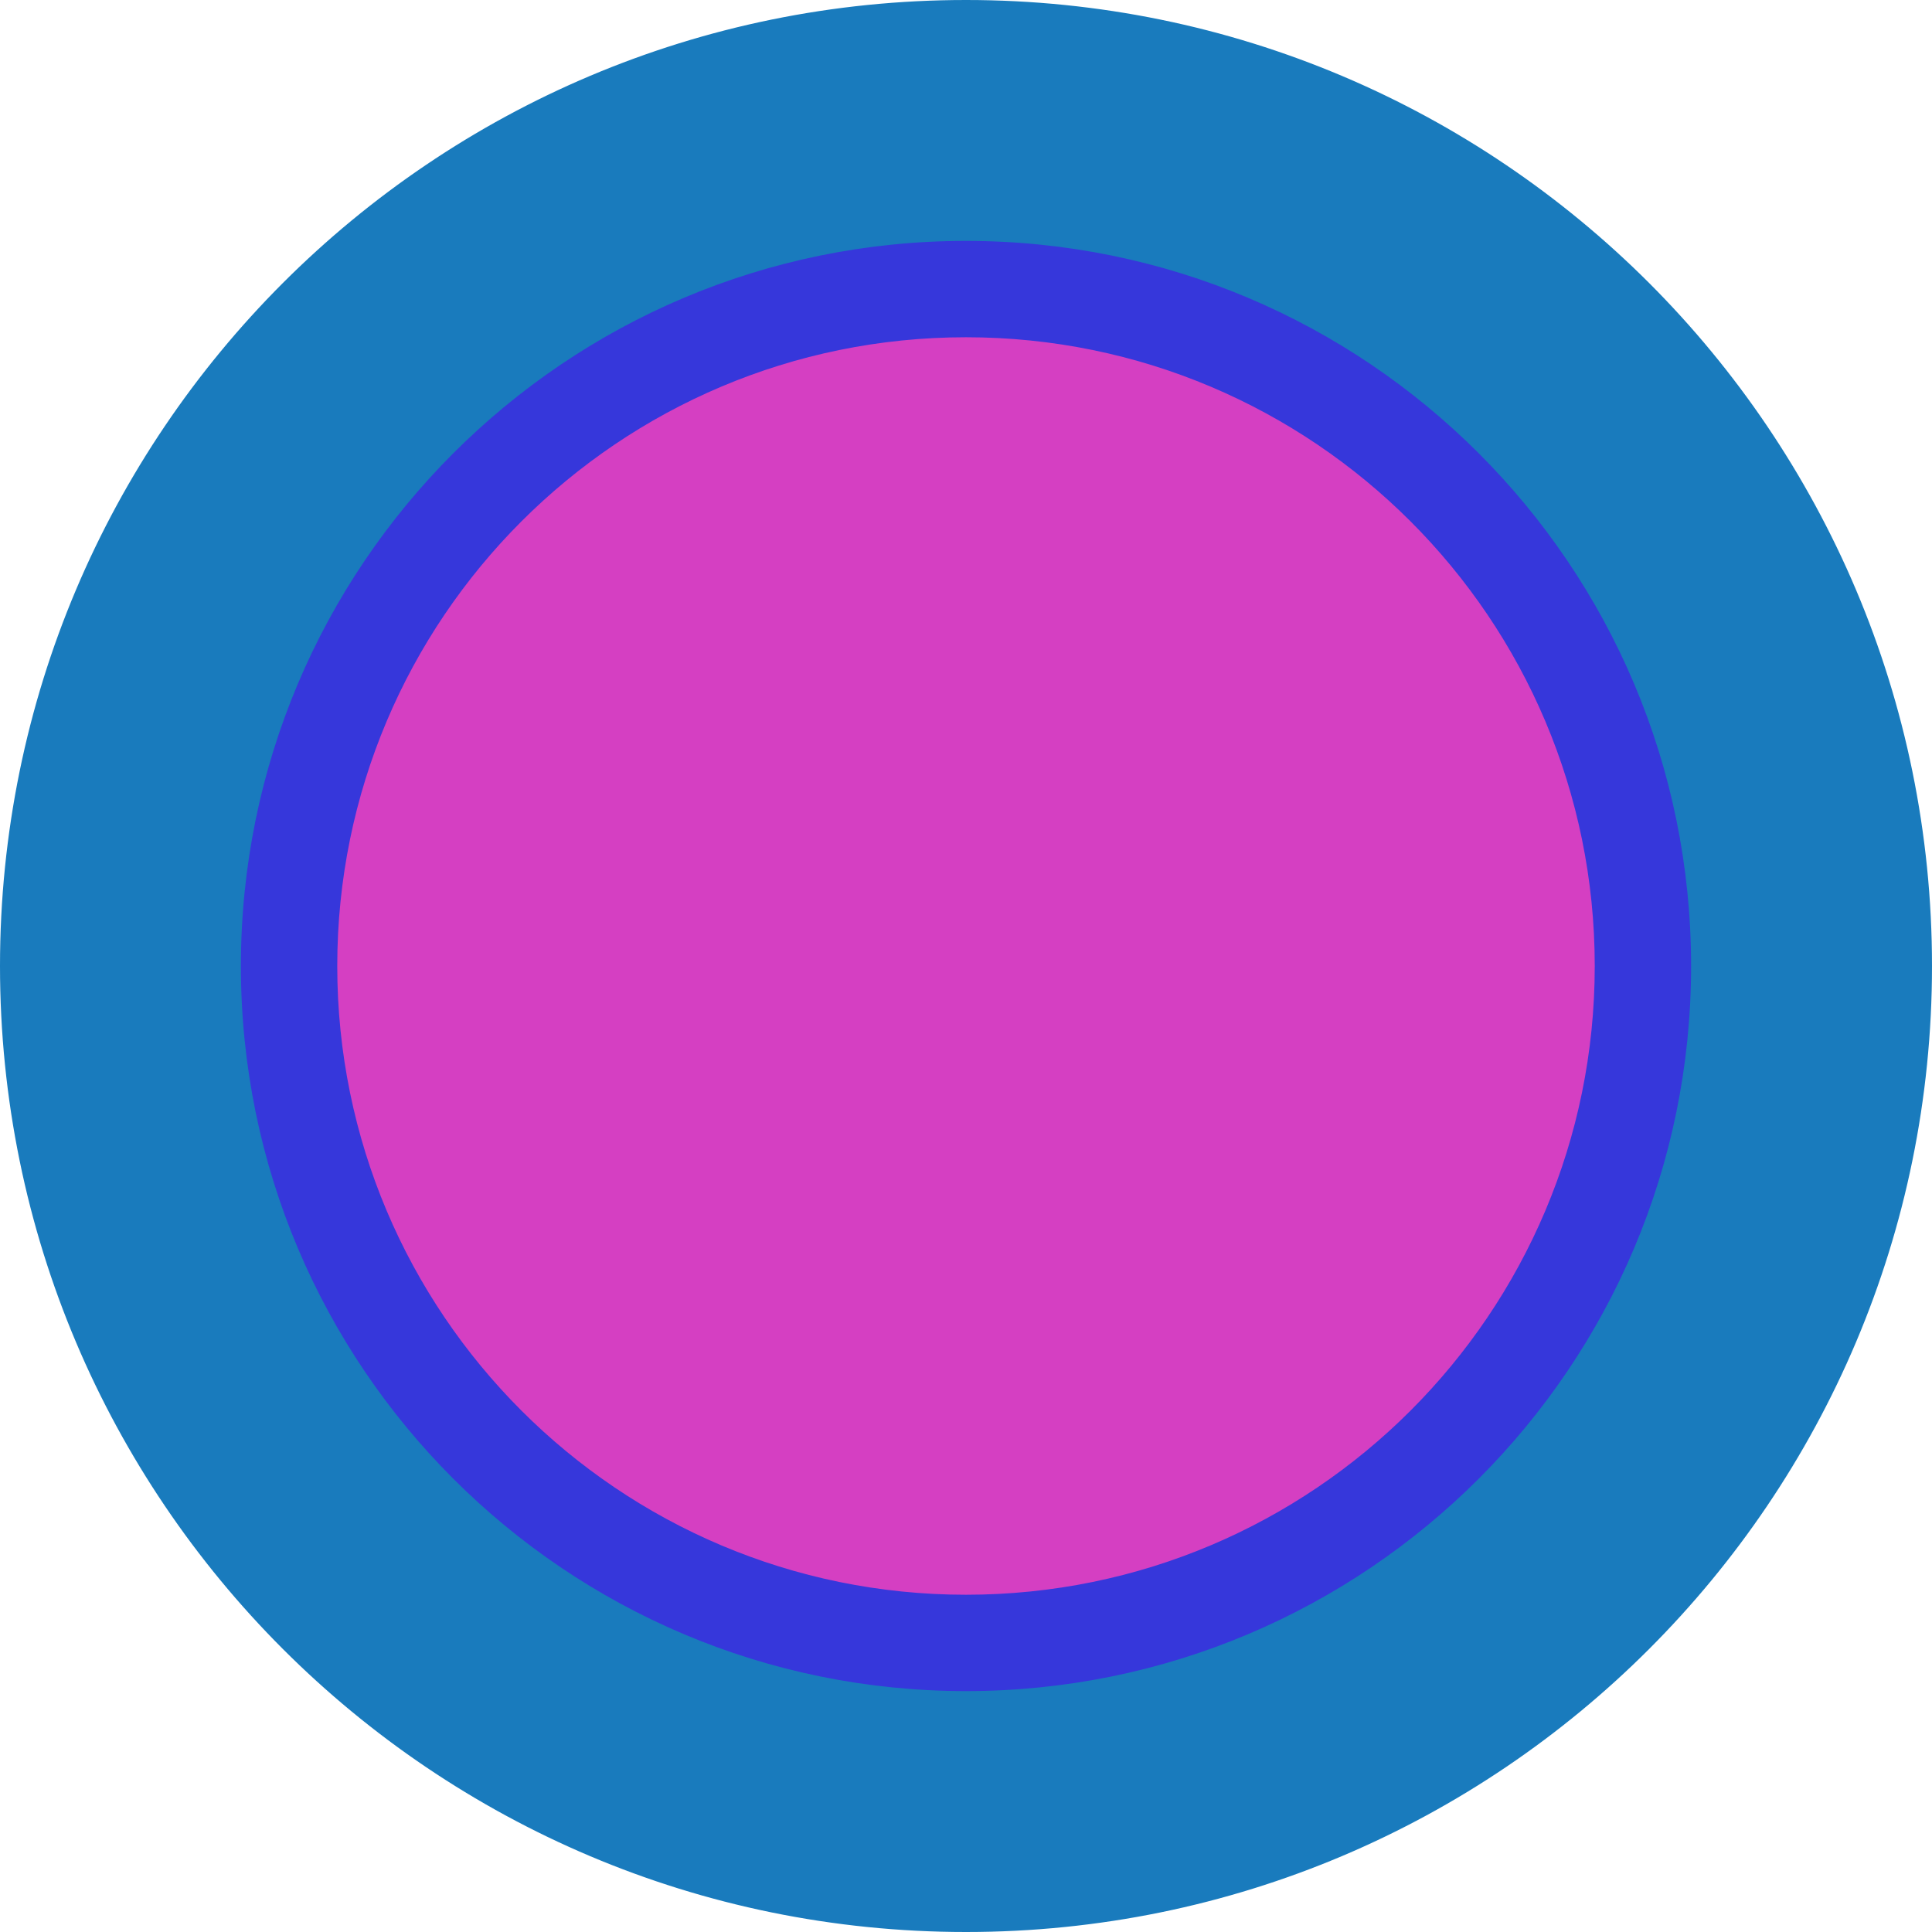
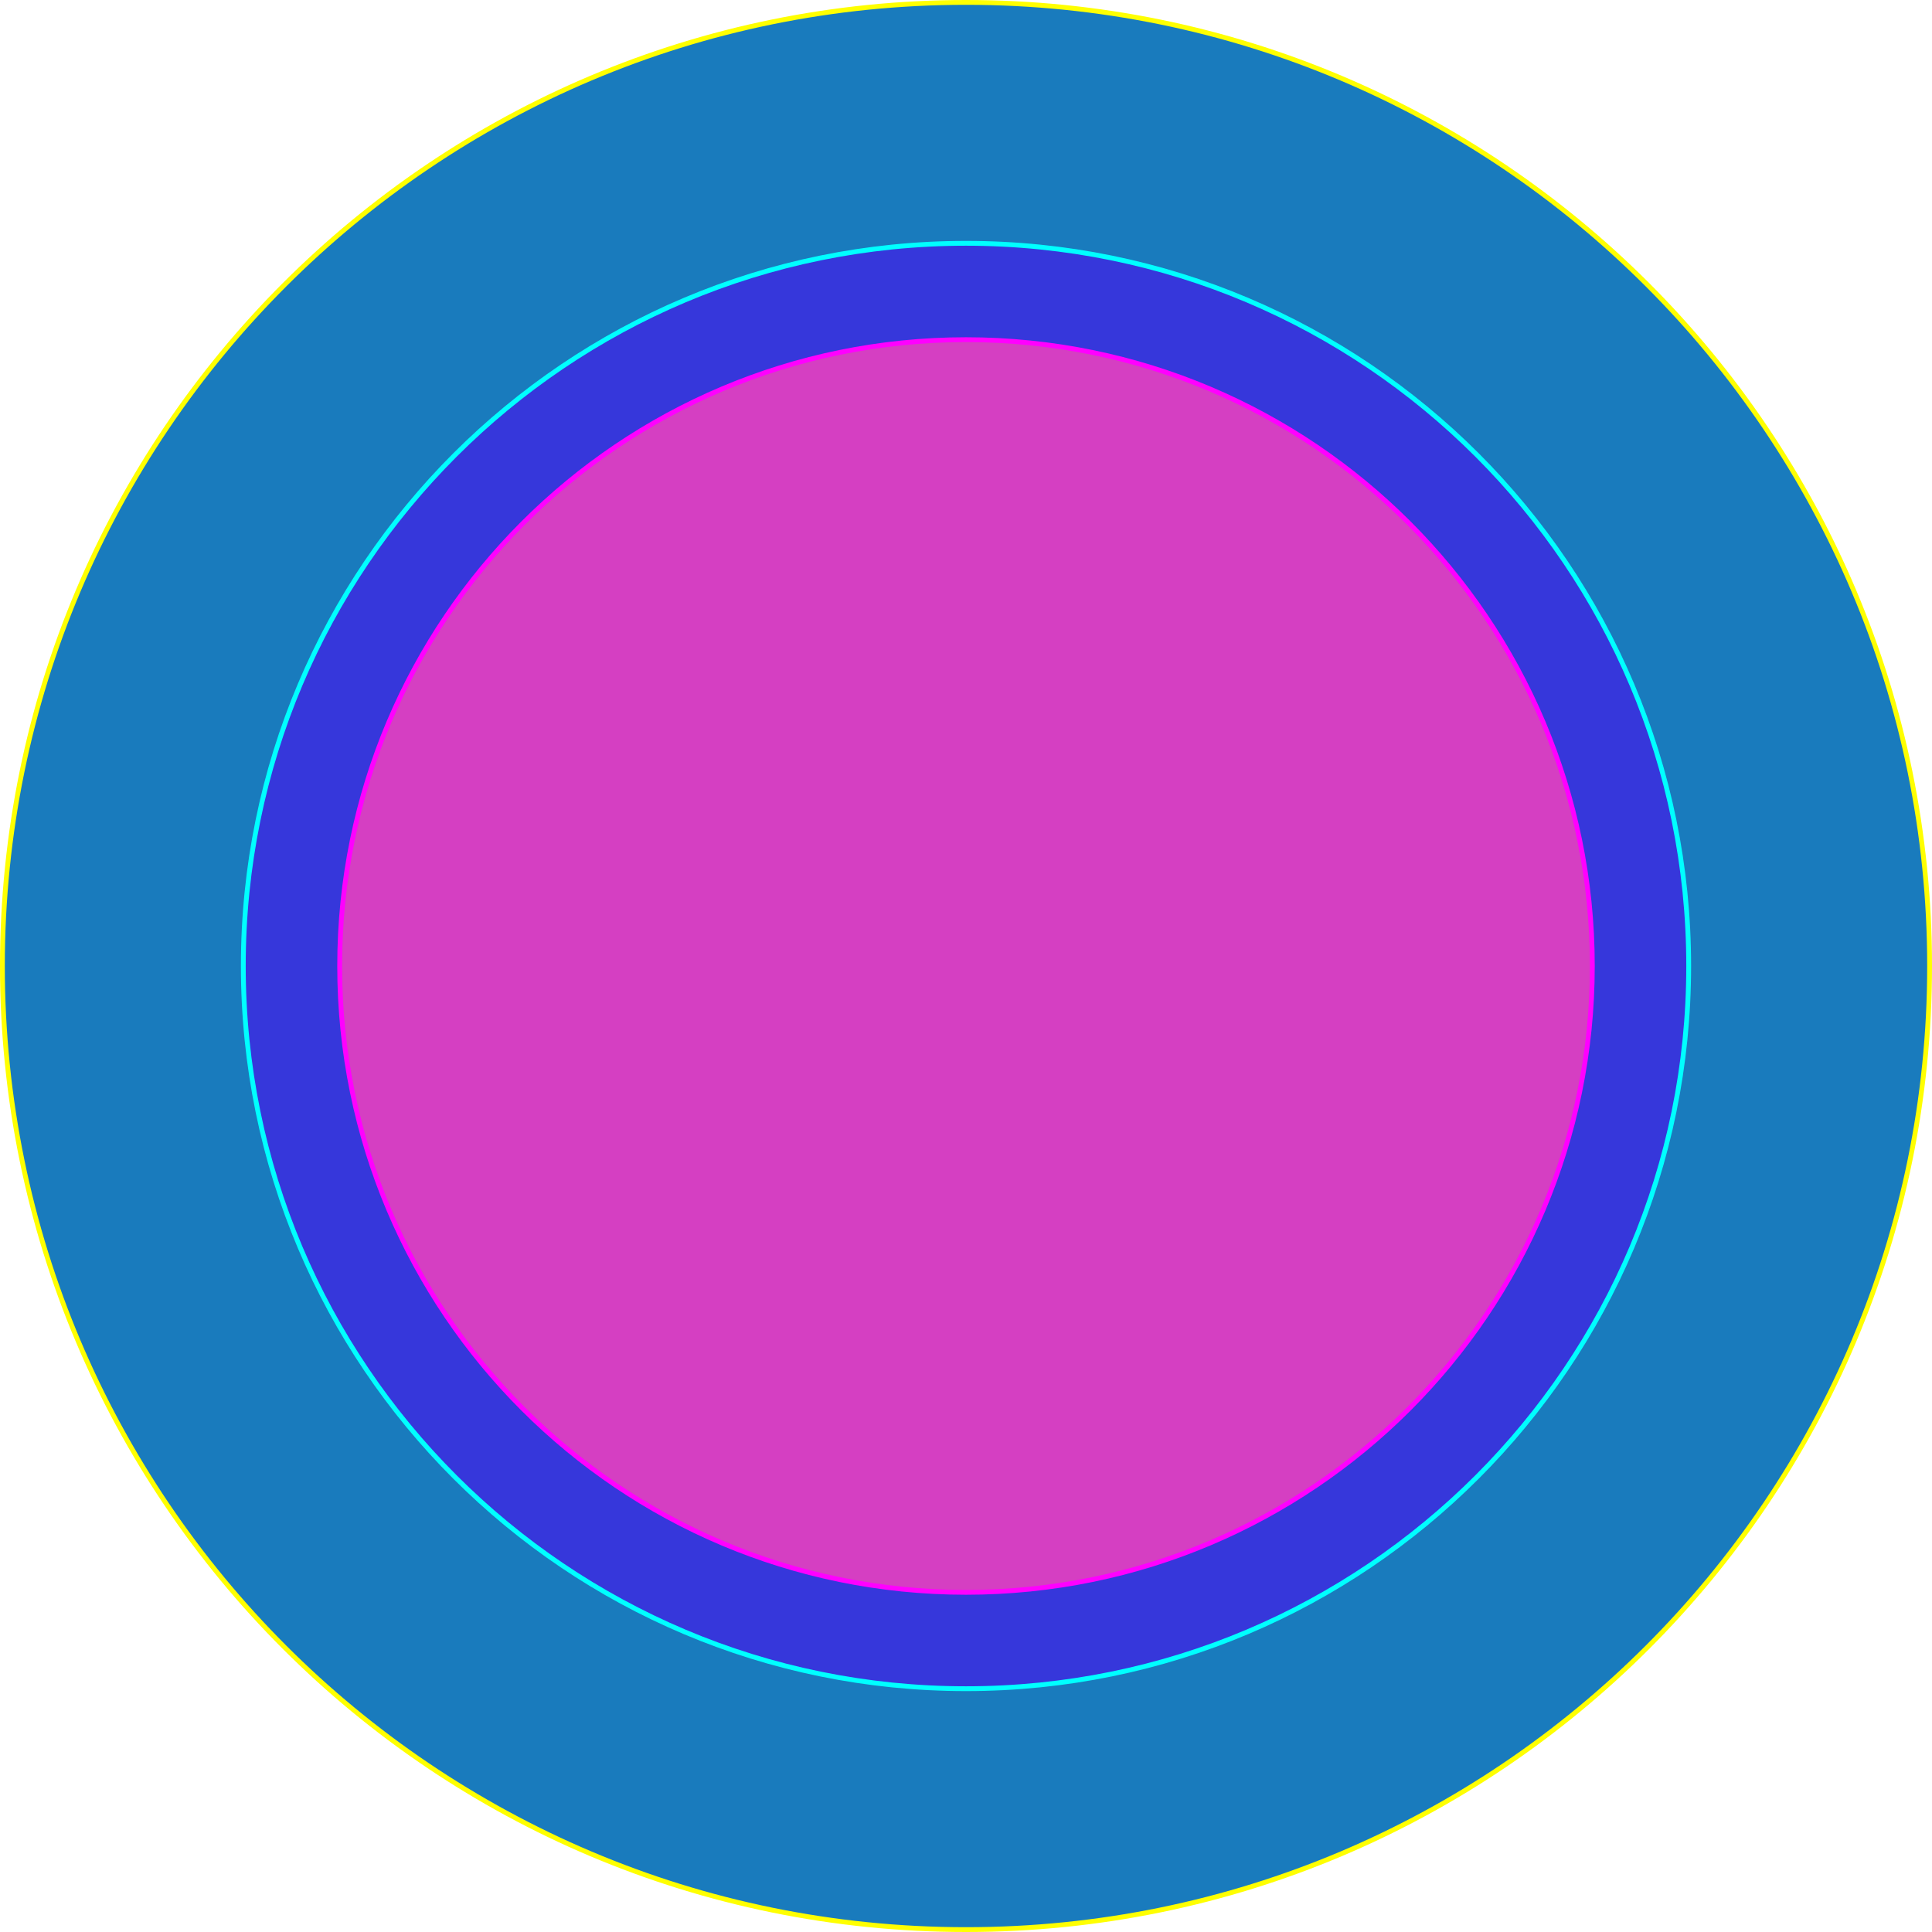
<svg xmlns="http://www.w3.org/2000/svg" width="41cm" height="41cm" version="1.1" viewBox="-1 -1 802 802">
  <g stroke-width="2">
-     <circle cx="400" cy="400" r="400" fill="#197bbd" stroke="#197bbd" />
-     <circle cx="400" cy="400" r="300" fill="#3637db" stroke="#3637db" />
-     <circle cx="400" cy="400" r="260" fill="#d53fc2" stroke="#d53fc2" />
+     <circle cx="400" cy="400" r="400" fill="#197bbd" stroke="#ffff00" />
+     <circle cx="400" cy="400" r="300" fill="#3637db" stroke="#00ffff" />
+     <circle cx="400" cy="400" r="260" fill="#d53fc2" stroke="#ff00ff" />
  </g>
</svg>
